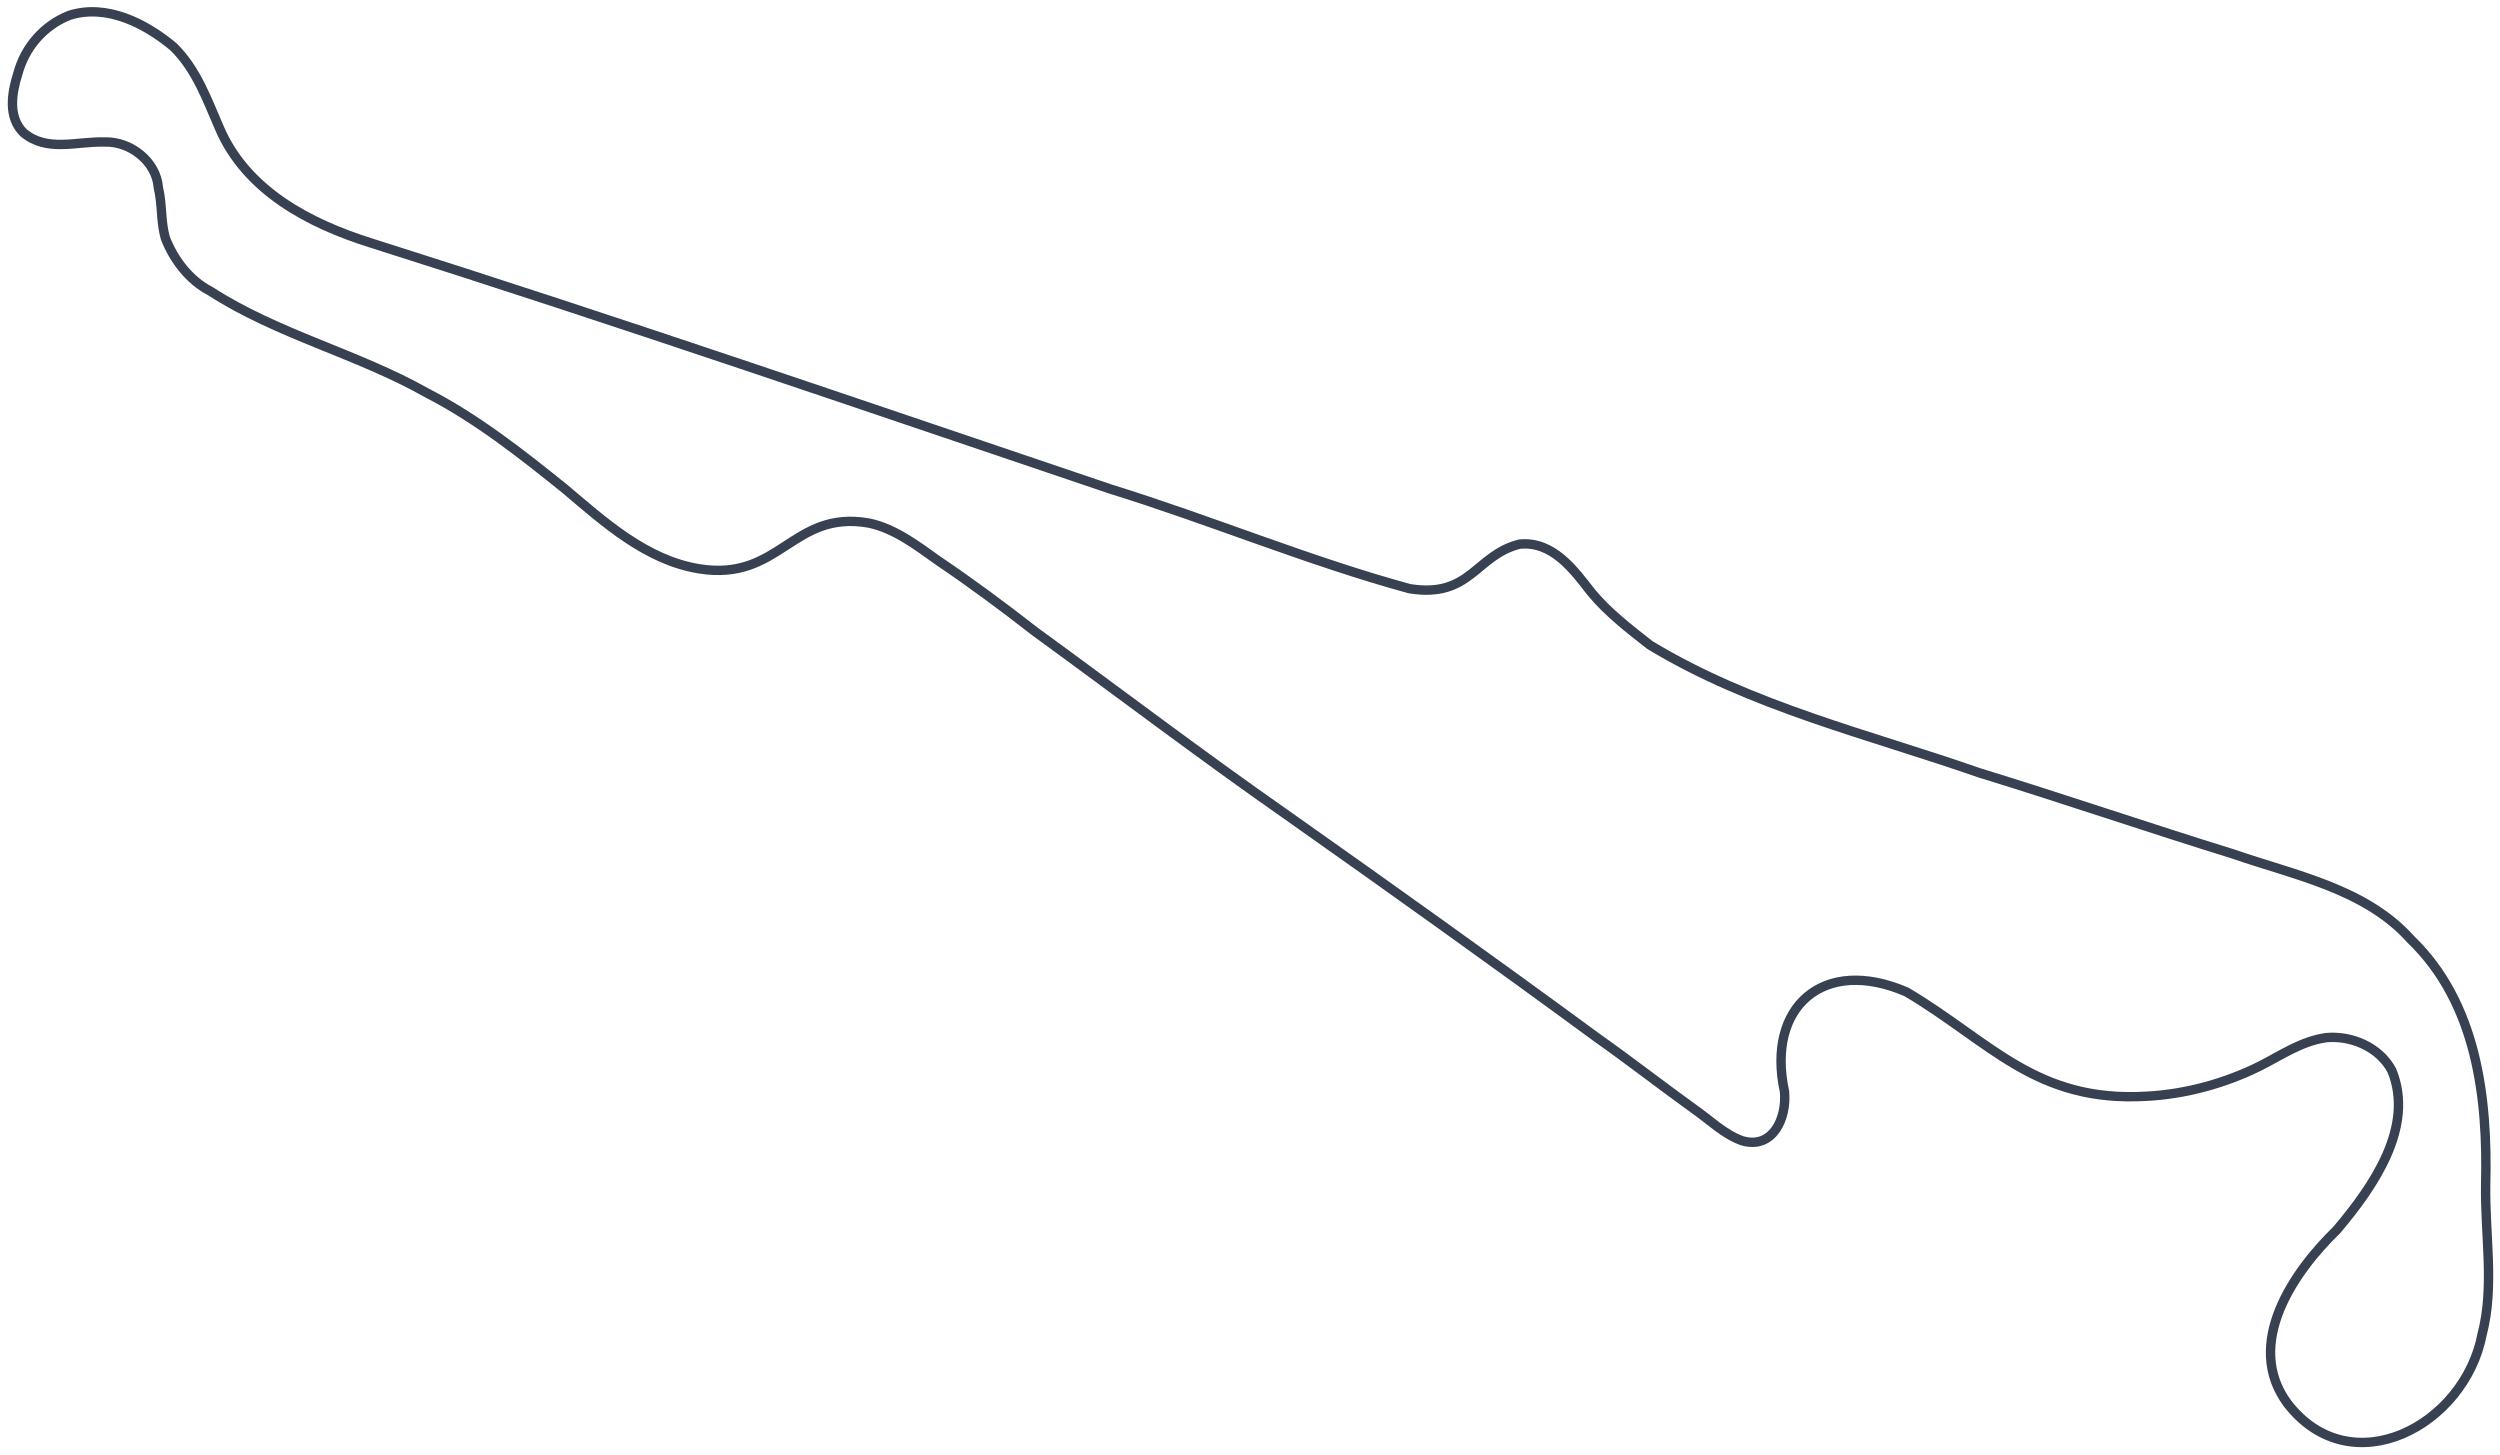
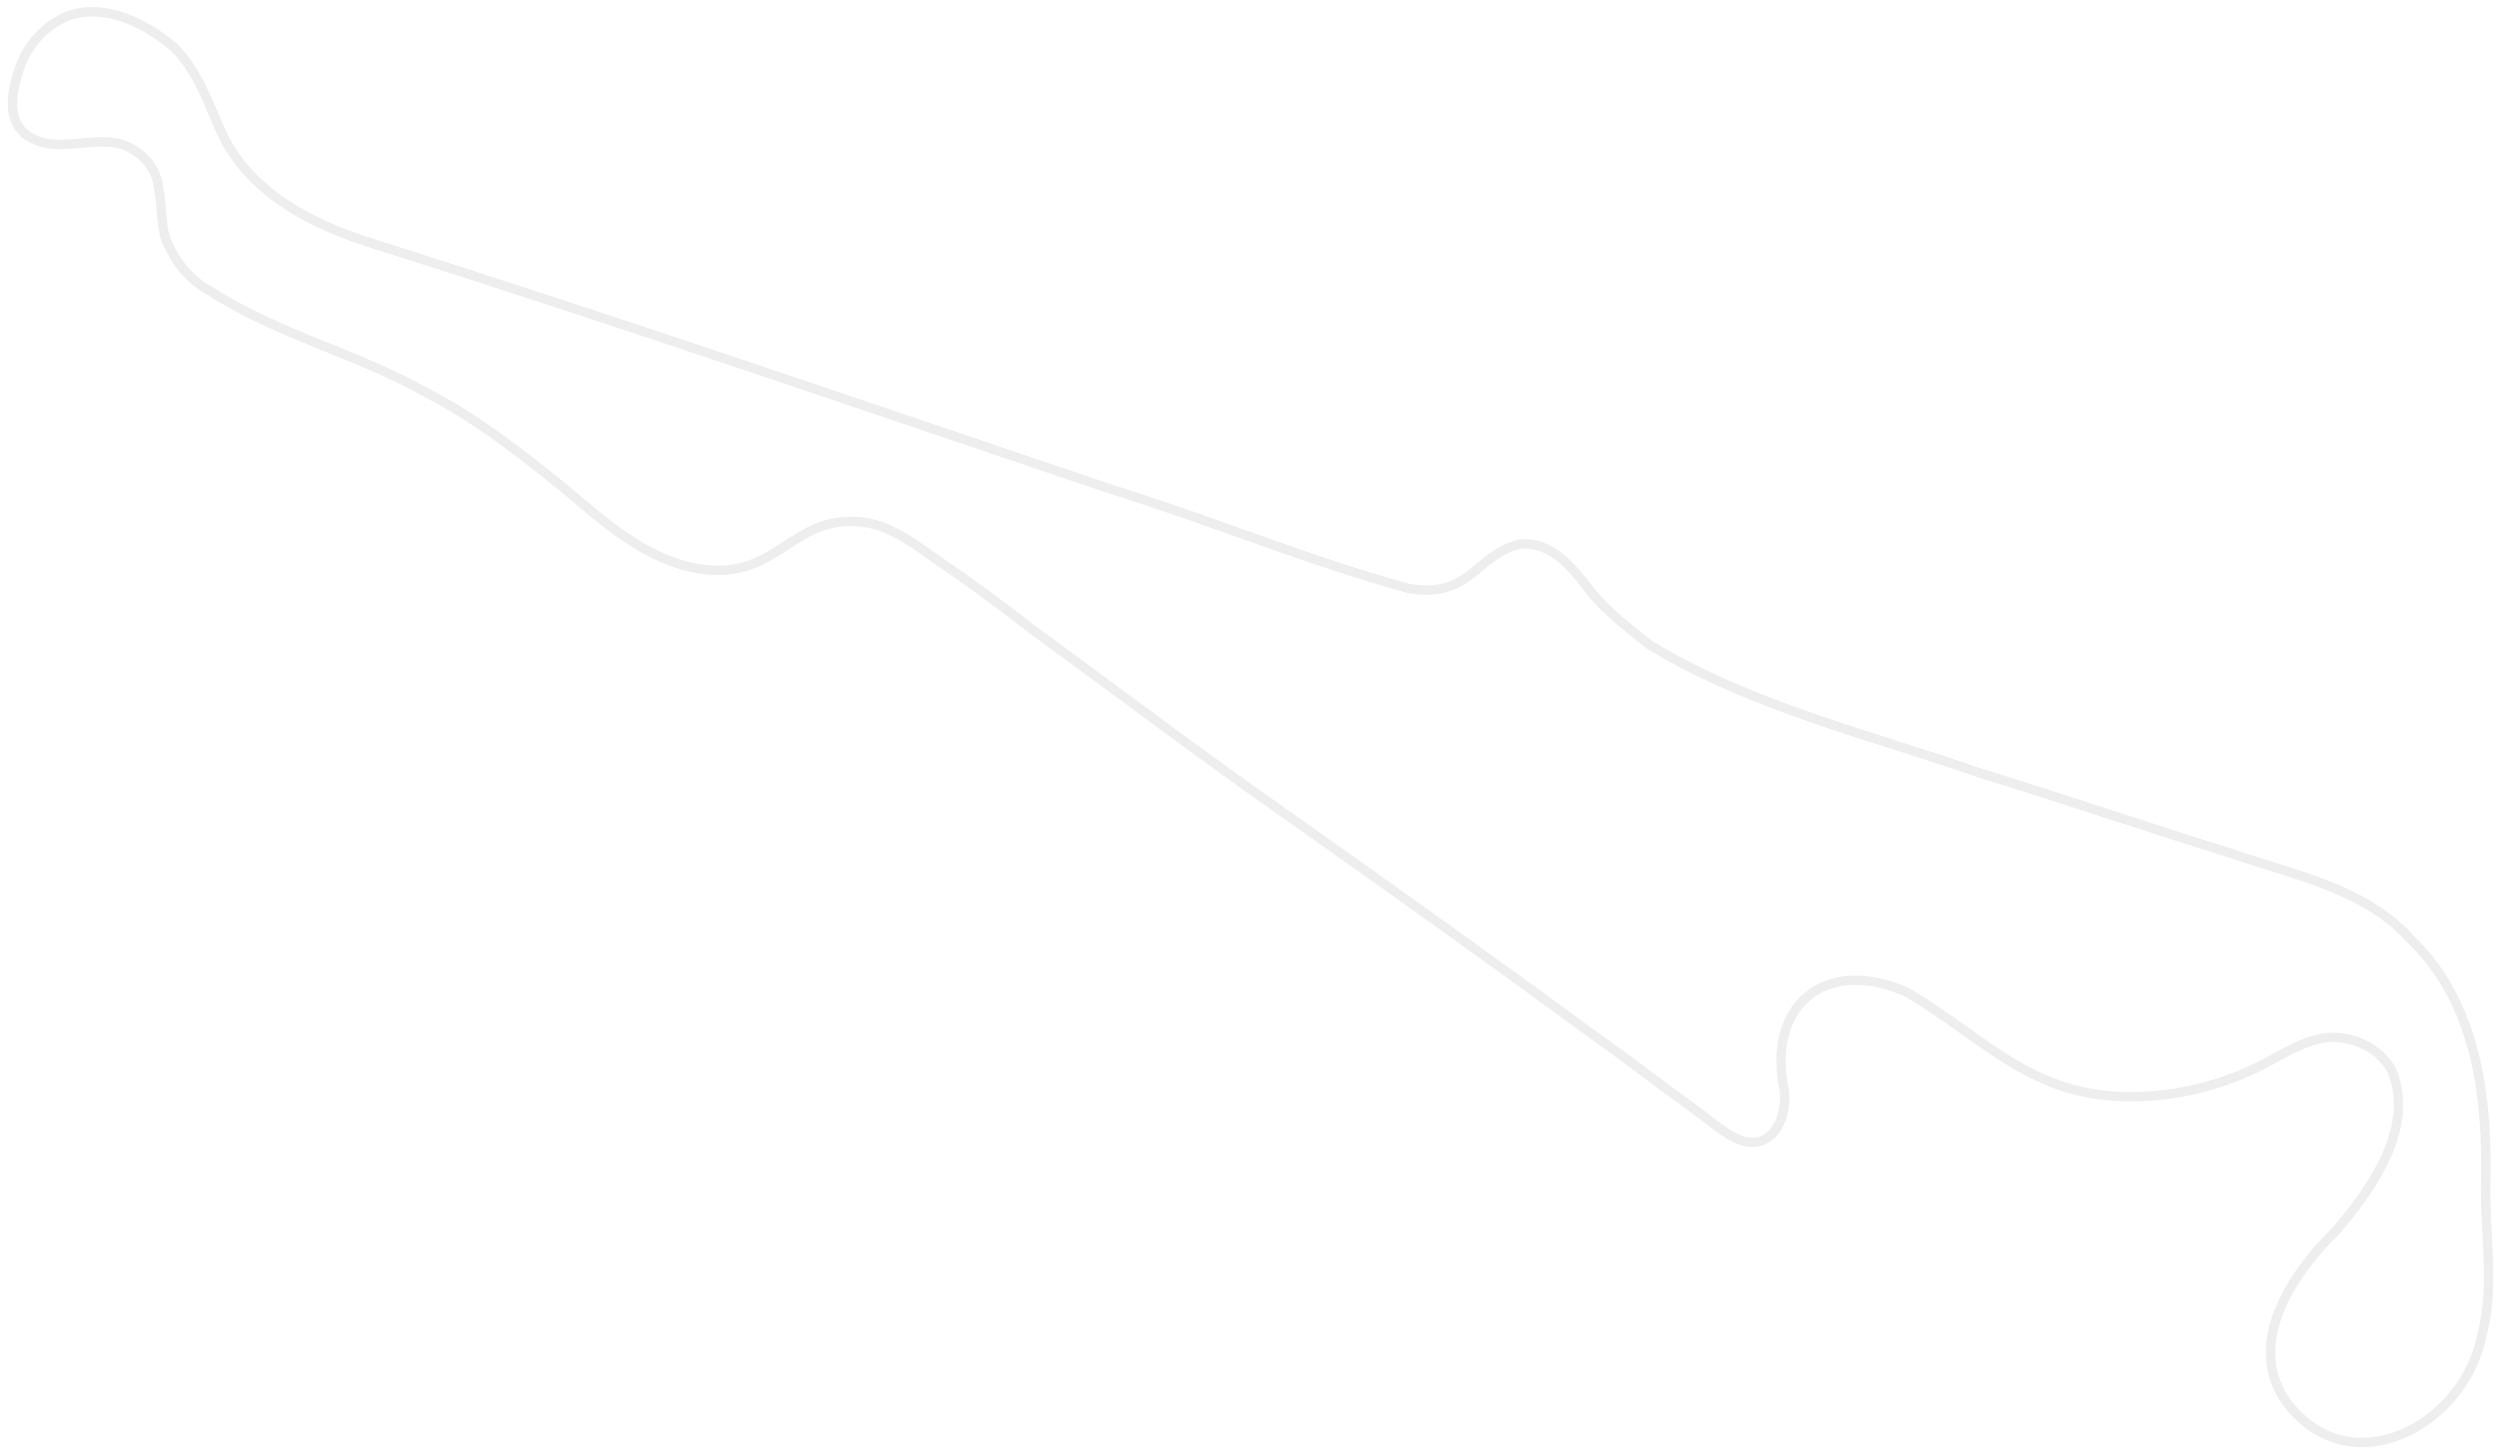
<svg xmlns="http://www.w3.org/2000/svg" version="1.1" id="Layer_1" x="0px" y="0px" viewBox="0 0 1744.6 1014.7" style="enable-background:new 0 0 1744.6 1014.7;" xml:space="preserve">
  <style type="text/css">
- 	.st0{fill:none;stroke:#374151;stroke-width:6.545;stroke-miterlimit:3.273;}
+ 	.st0{fill:none;stroke:#EEEEEE;stroke-width:6.545;stroke-miterlimit:3.273;}
</style>
  <path vector-effect="non-scaling-stroke" class="st0" d="M896.8,567.9c-59.1-41.3-116.7-85.1-175.1-127.6  c-21.6-16.9-44.3-33.7-67.1-49.1c-14.8-10.5-30.2-22.4-48.3-26.2c-53.6-9.4-61.8,41.2-118.6,31.9c-36.7-6-65.9-32.4-93.3-55.6  c-30.4-24.5-61.7-49.2-96.5-67.1c-48.7-27.5-104.3-40.7-151.4-71.2c-14.4-7.4-25.3-21.9-31.1-36.8c-3.3-11.4-2.1-23.8-4.9-35.2  c-1.3-18.4-19.7-32.6-37.6-31.9c-19.1-0.6-40.2,7.3-56.5-6.5C5.5,81.9,8.1,65,12.4,51.6c4.9-18.6,18.2-33.9,36-40.9  c26.1-8.3,53.4,5.8,72.8,22.1c16,15.8,23.3,36.8,31.9,56.5c18.7,43.8,62.9,66.8,105.6,80.2c173,54.7,344.8,113.9,516.3,171.8  c70.3,21.8,138.3,50.3,208.6,69.5c42.7,6.9,46-23.4,76.9-31.1c23-2.2,37.6,17.7,49.9,33.6c11.8,14.3,26.8,25.7,40.9,36.8  c70.8,43,153.1,62.4,229.9,89.2c59.6,18.3,118.2,38.4,176.7,56.5c44,15.2,92.8,24.4,124.4,59.7c46.3,44.6,53.8,111,52.3,171  c-0.6,35.3,6.3,71.2-2.5,104.7c-12.2,63.7-91.4,105.7-135.8,48.2c-30.5-41.4,4.1-91.8,34.4-121.1c25.4-30.1,54.6-71.9,38.4-111.3  c-8.9-16.6-28.5-24.5-45.8-22.9c-17.4,2.5-31.4,12.3-45.8,19.6c-24.7,12.4-52.6,19.9-79.4,21.3c-77.6,4.6-108.8-37.9-167.7-72.8  c-57.8-25-98,10.2-85.1,69.6c1.7,18.7-8.2,40.4-29.5,34.3c-13-4.7-22.9-14.8-33.5-22.1c-22.9-16.5-45.5-34.1-67.9-49.9  C1042.1,671,969.8,619.4,896.8,567.9z" />
</svg>
